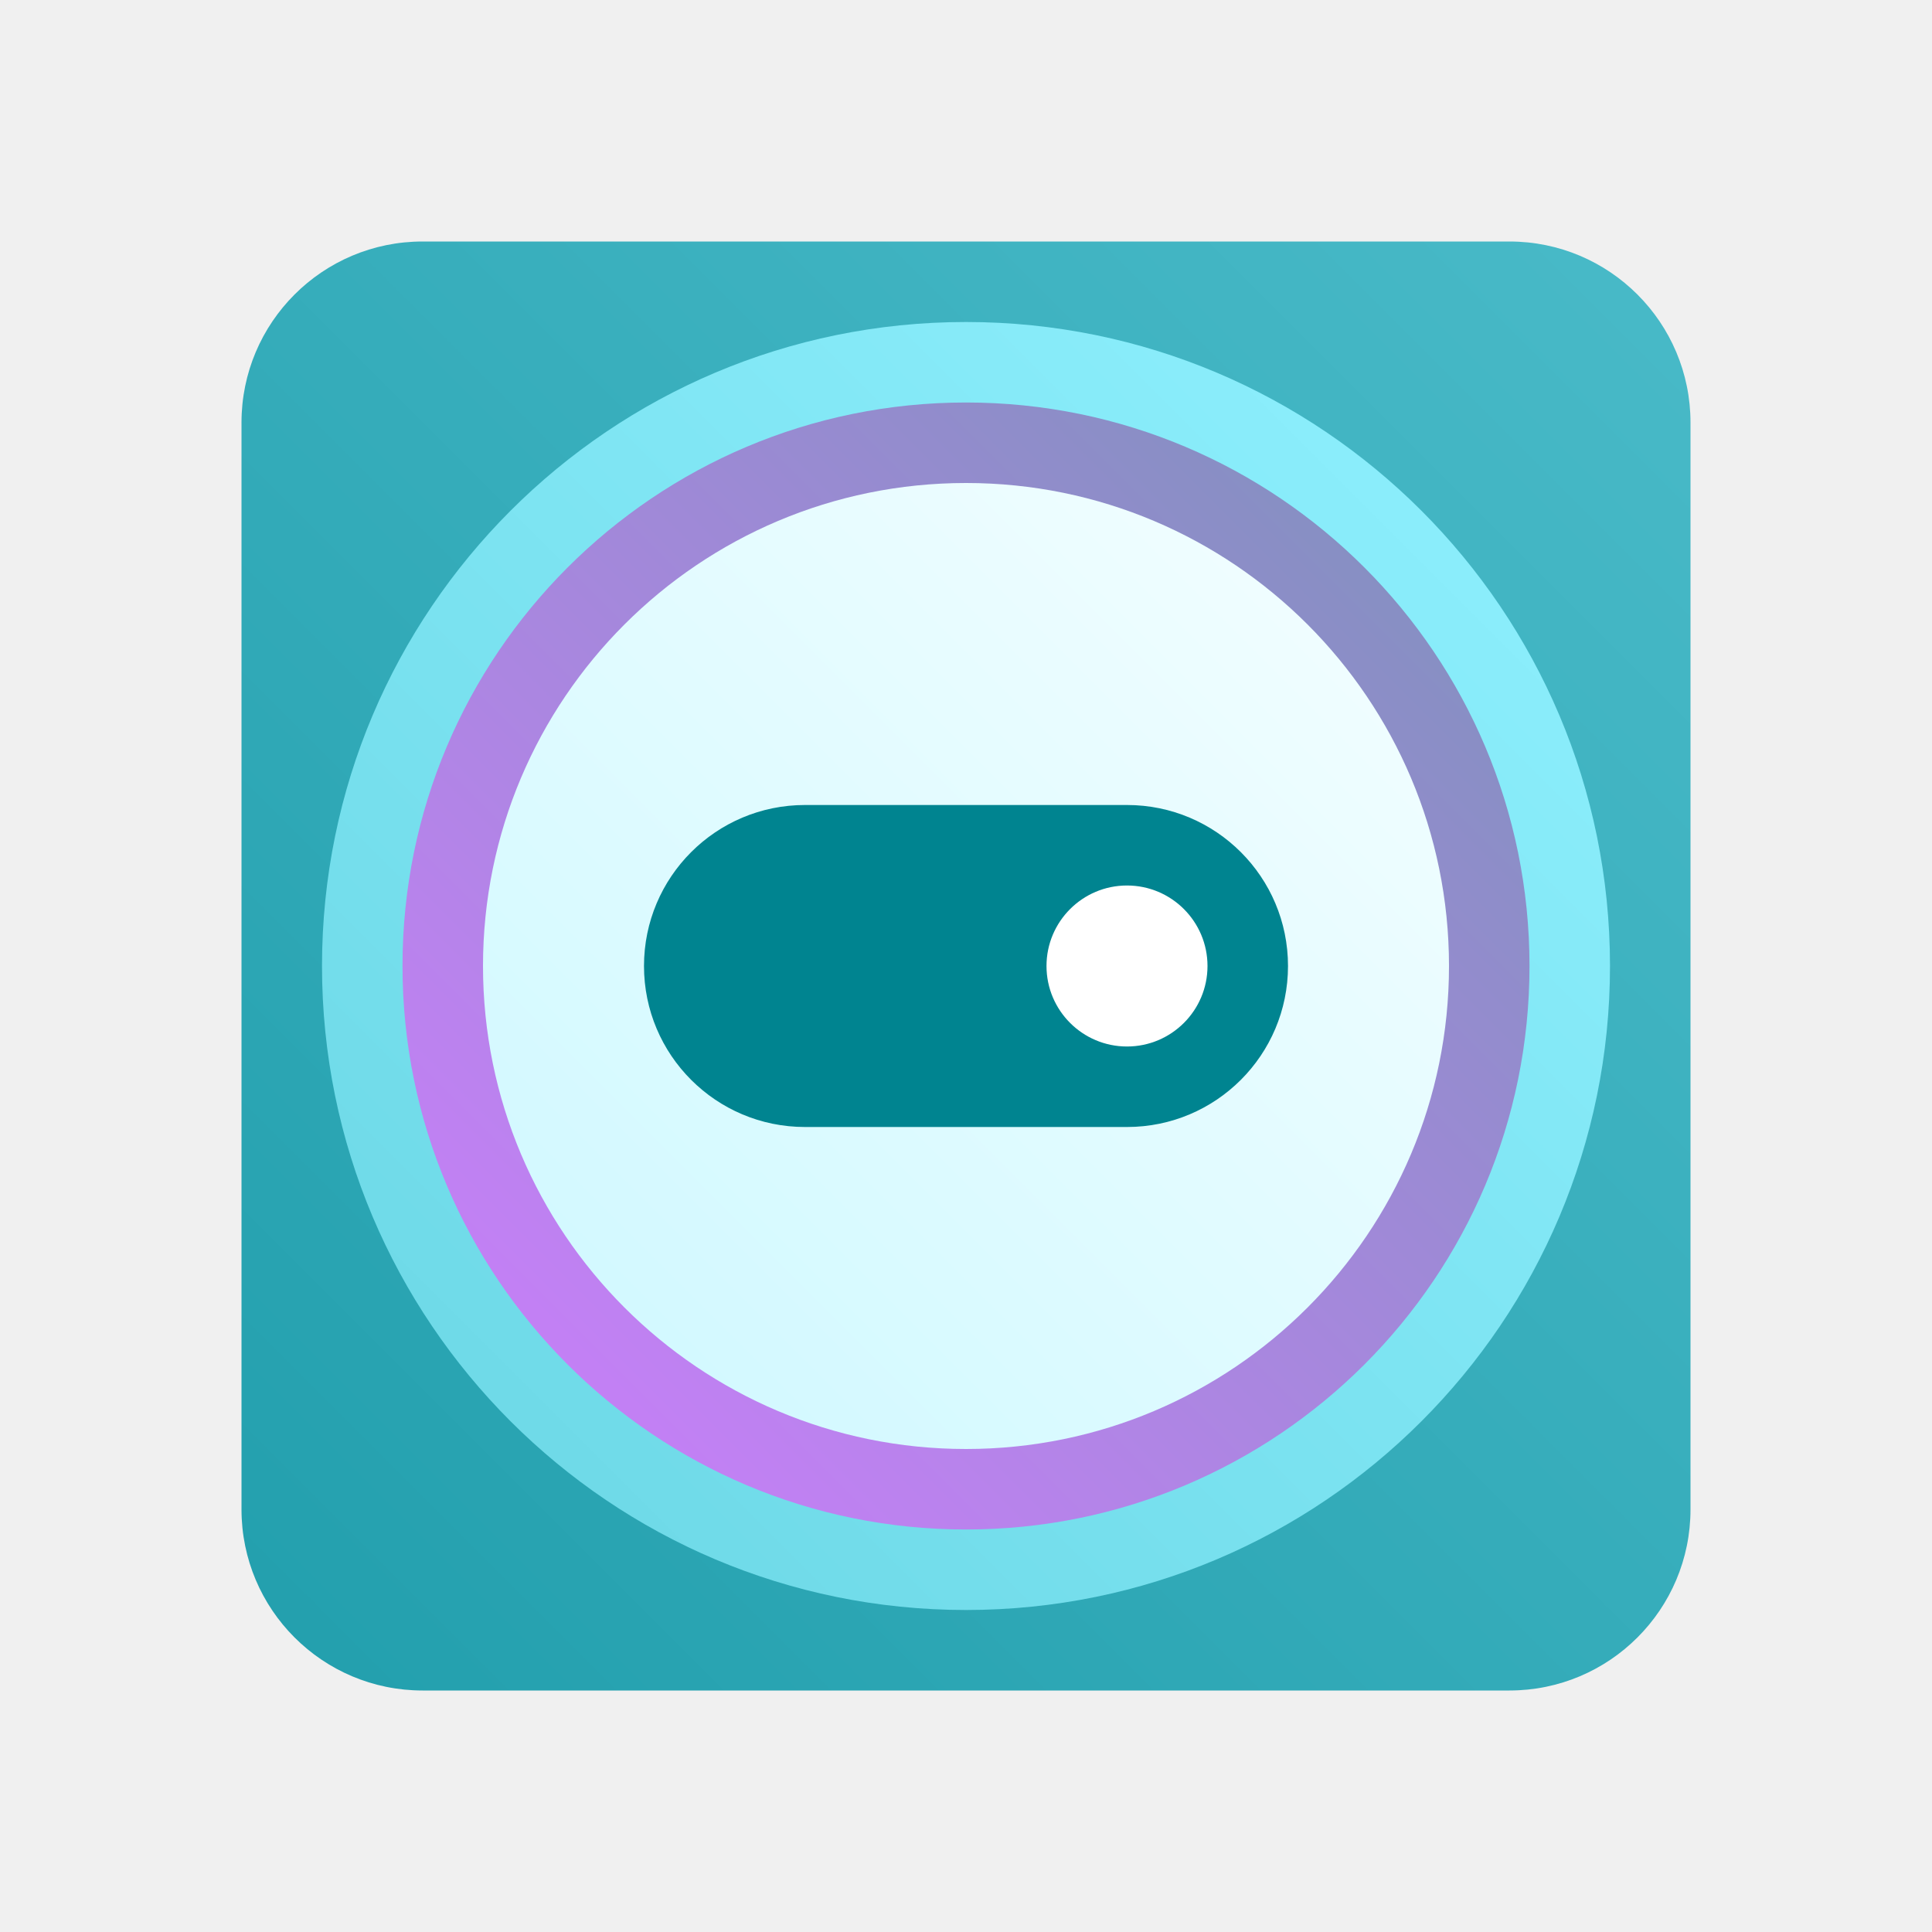
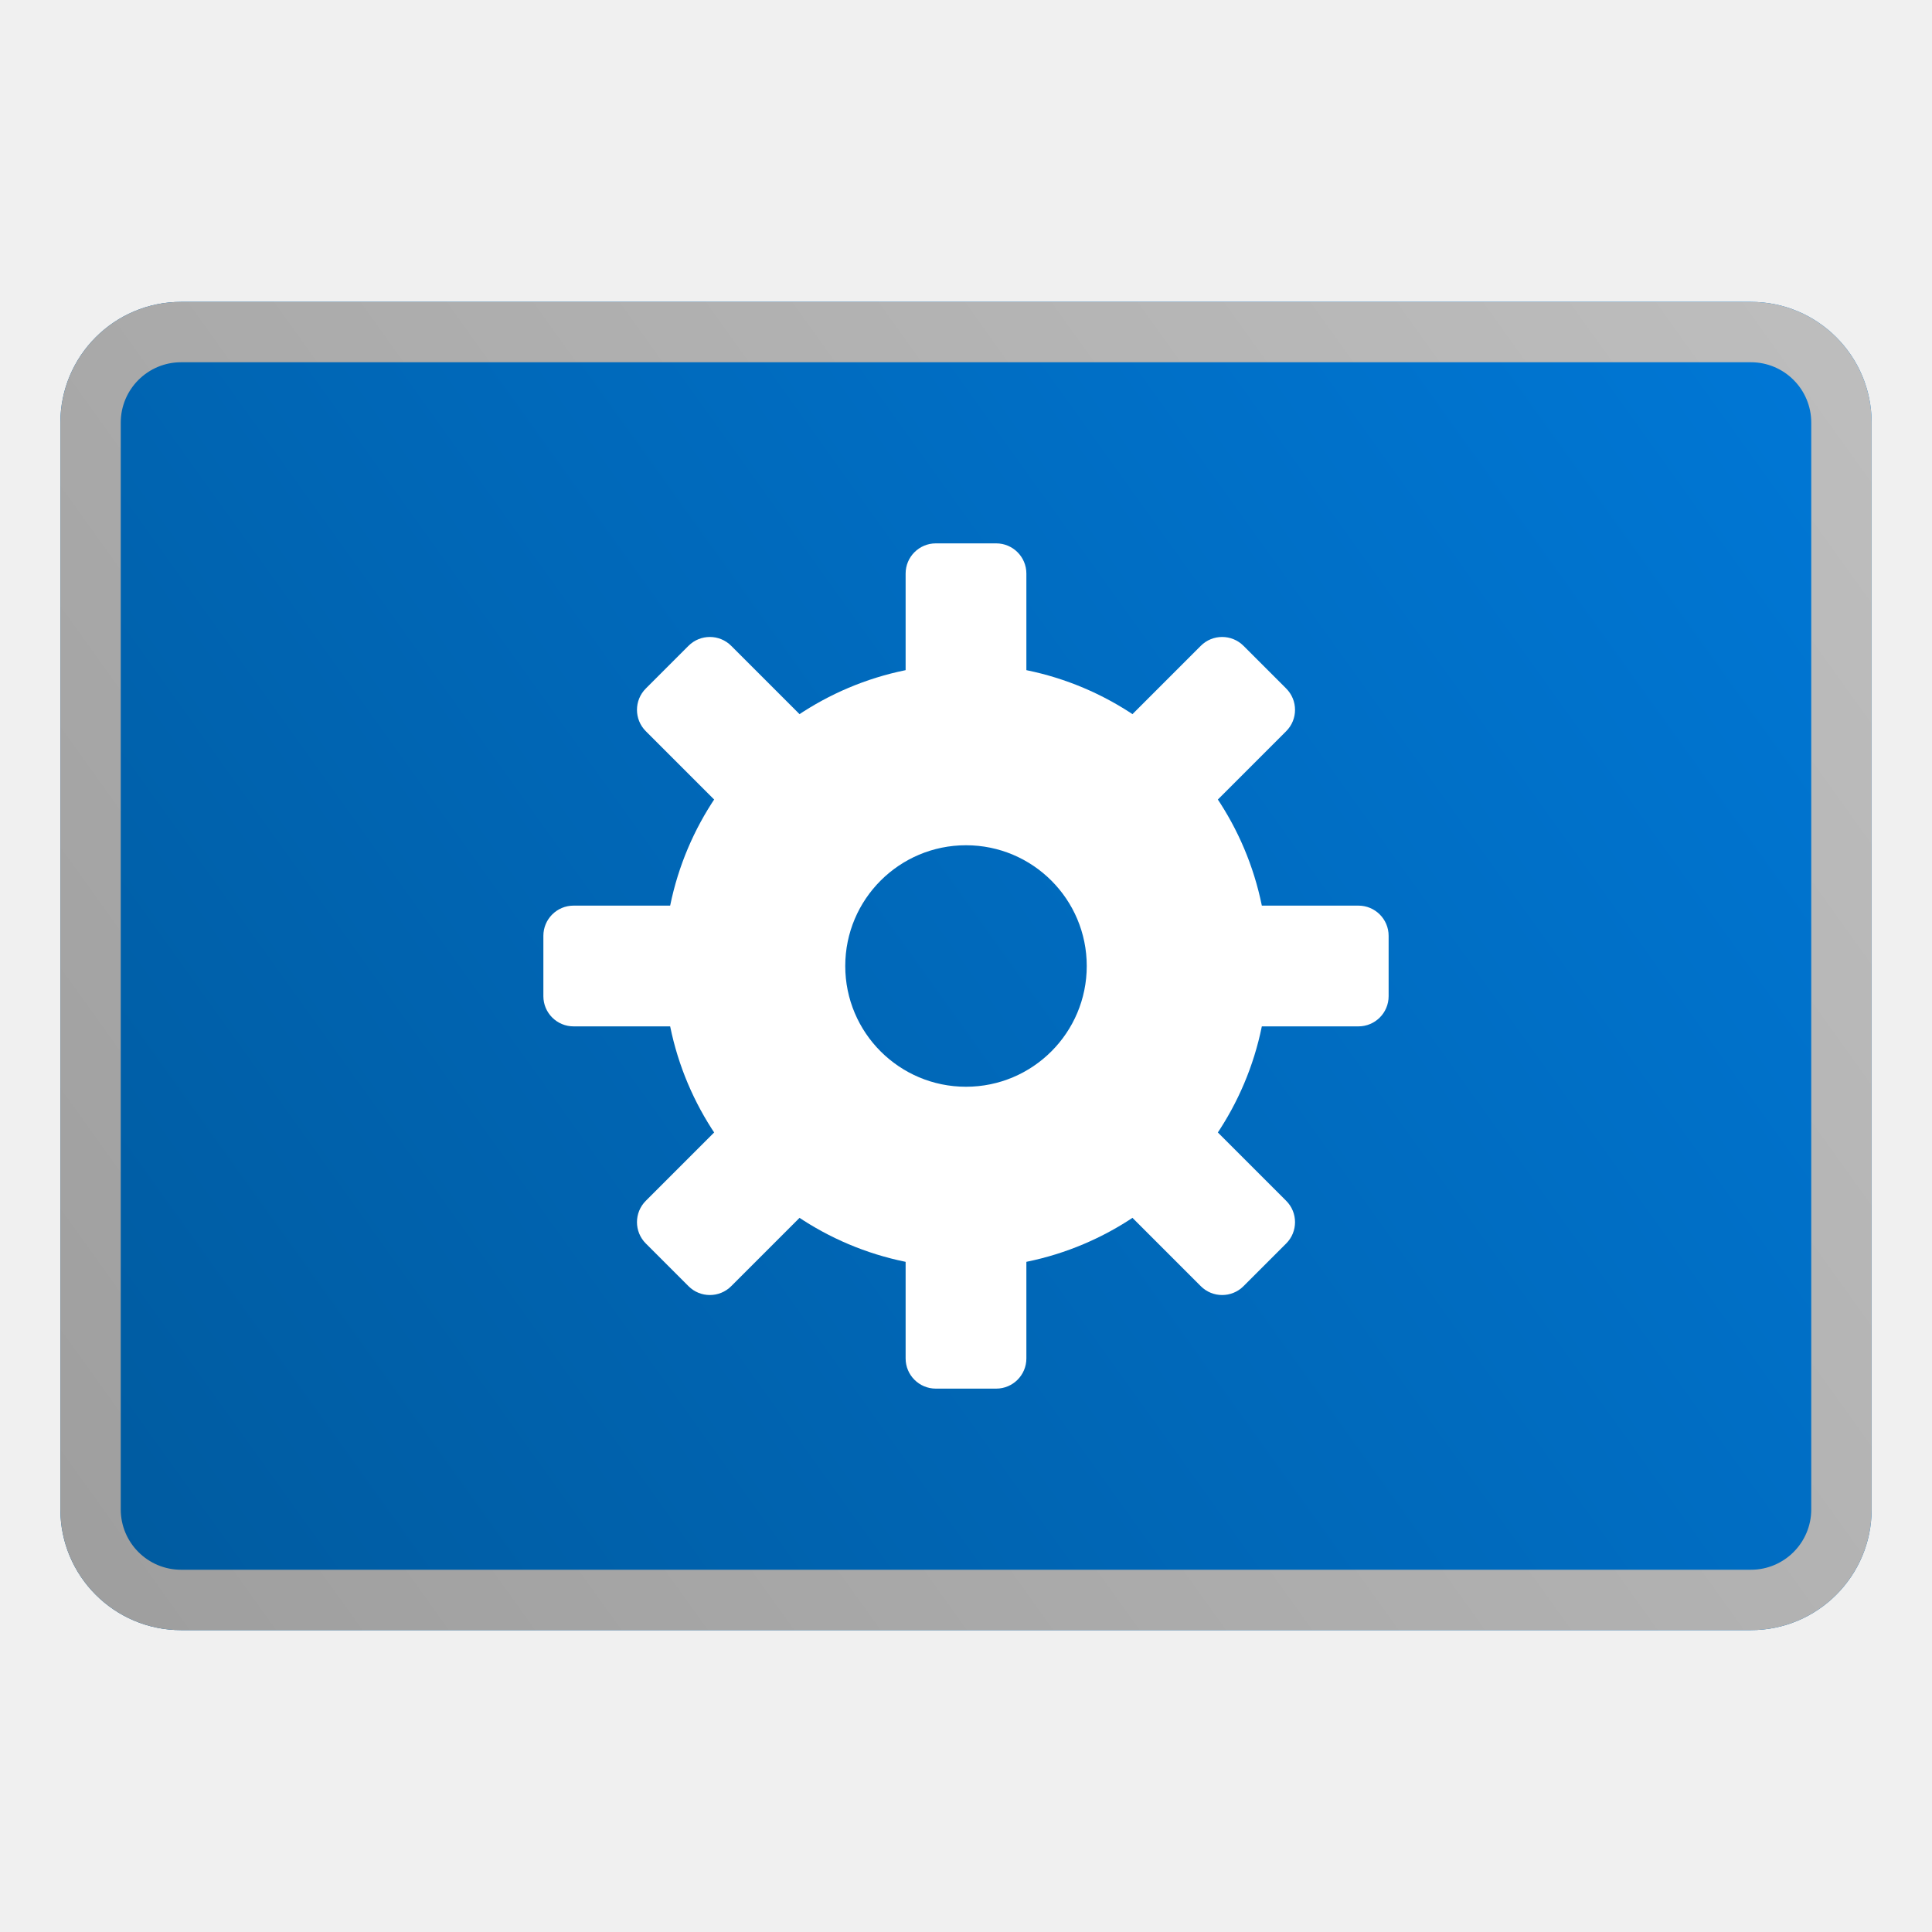
- <svg xmlns="http://www.w3.org/2000/svg" width="24" height="24" viewBox="0 0 24 24" fill="none">
-   <path d="M3 5.25C3 4.007 4.007 3 5.25 3H18.75C19.993 3 21 4.007 21 5.25V18.75C21 19.993 19.993 21 18.75 21H5.25C4.007 21 3 19.993 3 18.75V5.25Z" fill="url(#paint0_linear_1943_450)" />
-   <path d="M20 12C20 16.418 16.418 20 12 20C7.582 20 4 16.418 4 12C4 7.582 7.582 4 12 4C16.418 4 20 7.582 20 12Z" fill="url(#paint1_linear_1943_450)" />
-   <path d="M19 12C19 15.866 15.866 19 12 19C8.134 19 5 15.866 5 12C5 8.134 8.134 5 12 5C15.866 5 19 8.134 19 12Z" fill="url(#paint2_linear_1943_450)" />
-   <path d="M18 12C18 15.314 15.314 18 12 18C8.686 18 6 15.314 6 12C6 8.686 8.686 6 12 6C15.314 6 18 8.686 18 12Z" fill="url(#paint3_linear_1943_450)" />
-   <path d="M8 12C8 10.895 8.895 10 10 10H14C15.105 10 16 10.895 16 12C16 13.105 15.105 14 14 14H10C8.895 14 8 13.105 8 12Z" fill="#008490" />
-   <path d="M15 12C15 12.552 14.552 13 14 13C13.448 13 13 12.552 13 12C13 11.448 13.448 11 14 11C14.552 11 15 11.448 15 12Z" fill="white" />
+ <svg xmlns="http://www.w3.org/2000/svg" width="256" height="256" viewBox="0 0 256 256" fill="none">
+   <g id="Size=256">
+     <rect id="Card" x="8" y="40" width="240" height="176" rx="16" fill="url(#paint0_linear_settings)" />
+     <path id="Subtract" fill-rule="evenodd" clip-rule="evenodd" d="M24 40C15.163 40 8 47.163 8 56V200C8 208.837 15.163 216 24 216H232C240.837 216 248 208.837 248 200V56C248 47.163 240.837 40 232 40H24ZM24 48C19.582 48 16 51.582 16 56V200C16 204.418 19.582 208 24 208H232C236.418 208 240 204.418 240 200V56C240 51.582 236.418 48 232 48H24Z" fill="url(#paint1_linear_settings)" />
+     <g id="Cog" transform="translate(128 128)" fill="#FFFFFF">
+       <rect x="-8" y="-56" width="16" height="22" rx="4" />
+       <rect x="-8" y="-56" width="16" height="22" rx="4" transform="rotate(45)" />
+       <rect x="-8" y="-56" width="16" height="22" rx="4" transform="rotate(90)" />
+       <rect x="-8" y="-56" width="16" height="22" rx="4" transform="rotate(135)" />
+       <rect x="-8" y="-56" width="16" height="22" rx="4" transform="rotate(180)" />
+       <rect x="-8" y="-56" width="16" height="22" rx="4" transform="rotate(225)" />
+       <rect x="-8" y="-56" width="16" height="22" rx="4" transform="rotate(270)" />
+       <rect x="-8" y="-56" width="16" height="22" rx="4" transform="rotate(315)" />
+       <path fill-rule="evenodd" clip-rule="evenodd" d="M-40 0A40 40 0 1 0 40 0A40 40 0 1 0 -40 0ZM-16 0A16 16 0 1 1 16 0A16 16 0 1 1 -16 0Z" />
+     </g>
+   </g>
  <defs>
-     <linearGradient id="paint0_linear_1943_450" x1="3" y1="21" x2="21" y2="3" gradientUnits="userSpaceOnUse">
-       <stop stop-color="#229FAD" />
-       <stop offset="1" stop-color="#49BAC8" />
+     <linearGradient id="paint0_linear_settings" x1="248" y1="40" x2="6.117" y2="213.373" gradientUnits="userSpaceOnUse">
+       <stop stop-color="#0078D7" />
+       <stop offset="1" stop-color="#005A9E" />
    </linearGradient>
-     <linearGradient id="paint1_linear_1943_450" x1="4" y1="20" x2="20" y2="4" gradientUnits="userSpaceOnUse">
-       <stop stop-color="#69D6E4" />
-       <stop offset="1" stop-color="#90F1FF" />
-     </linearGradient>
-     <linearGradient id="paint2_linear_1943_450" x1="5" y1="19" x2="19" y2="5" gradientUnits="userSpaceOnUse">
-       <stop stop-color="#CF7DFF" />
-       <stop offset="1" stop-color="#7B92B9" />
-     </linearGradient>
-     <linearGradient id="paint3_linear_1943_450" x1="6" y1="18" x2="18" y2="6" gradientUnits="userSpaceOnUse">
-       <stop stop-color="#CDF8FF" />
-       <stop offset="1" stop-color="#F5FEFF" />
+     <linearGradient id="paint1_linear_settings" x1="248" y1="40" x2="6.117" y2="213.373" gradientUnits="userSpaceOnUse">
+       <stop stop-color="#BEBEBE" />
+       <stop offset="1" stop-color="#9E9E9E" />
    </linearGradient>
  </defs>
</svg>
